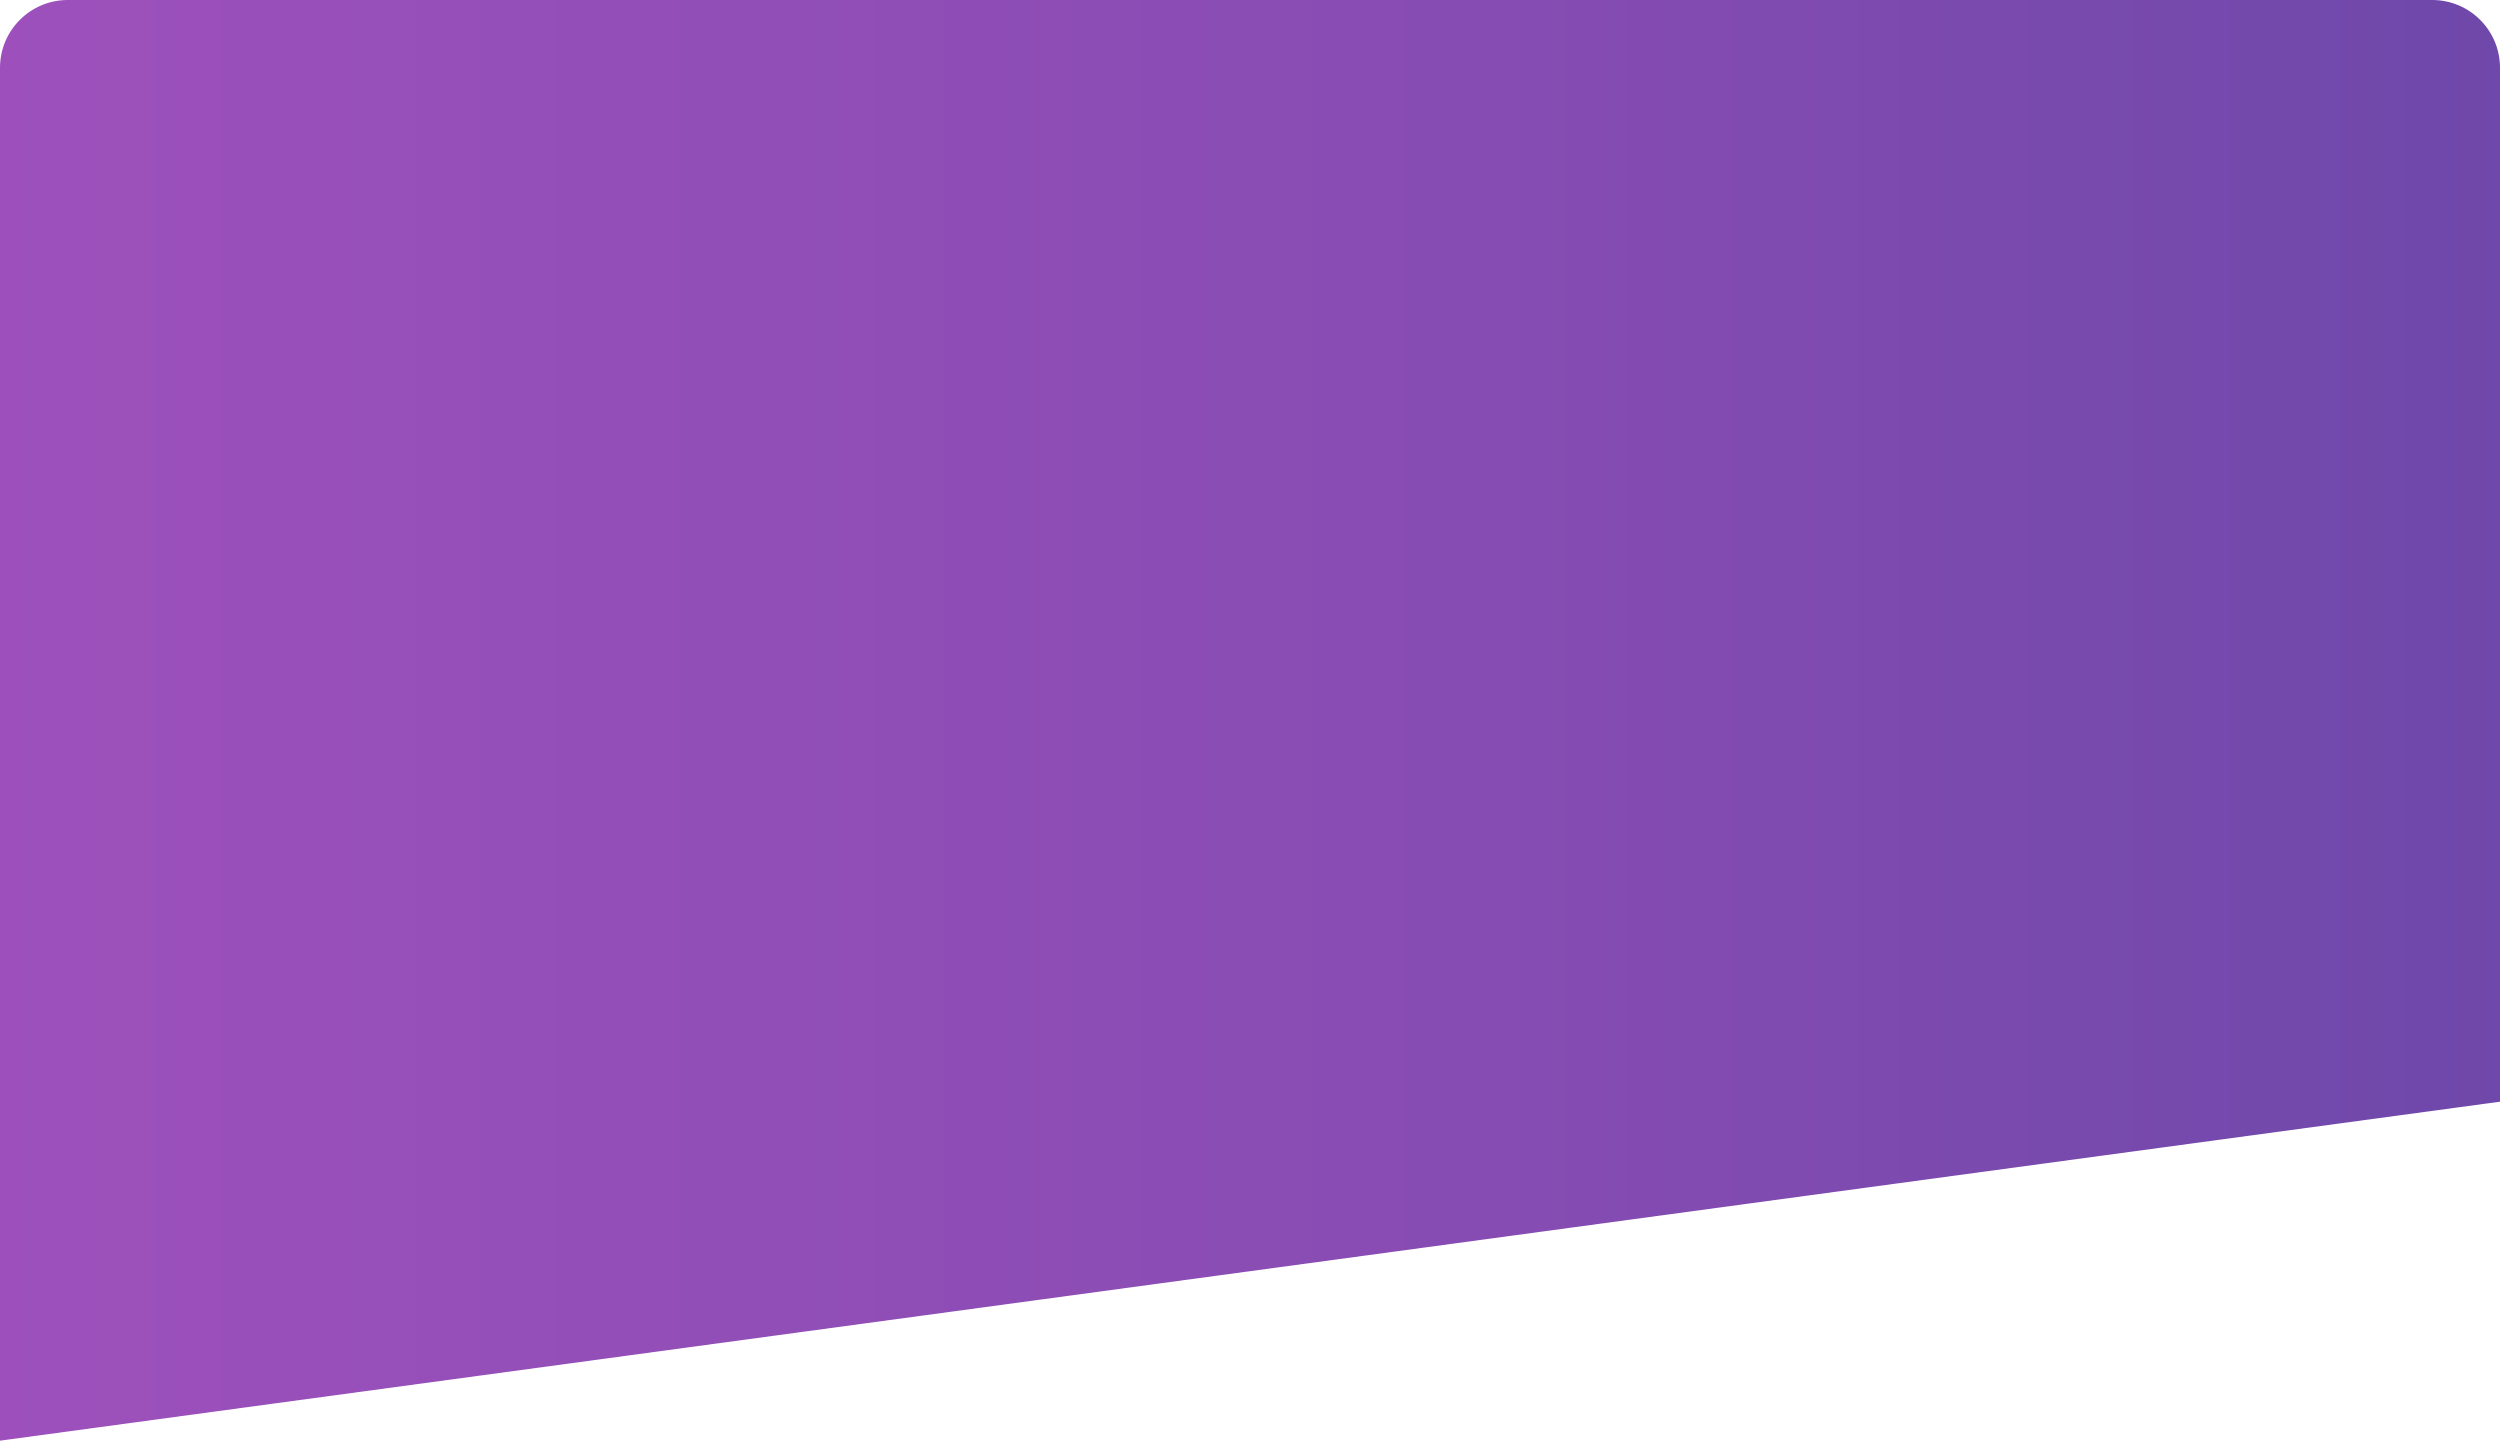
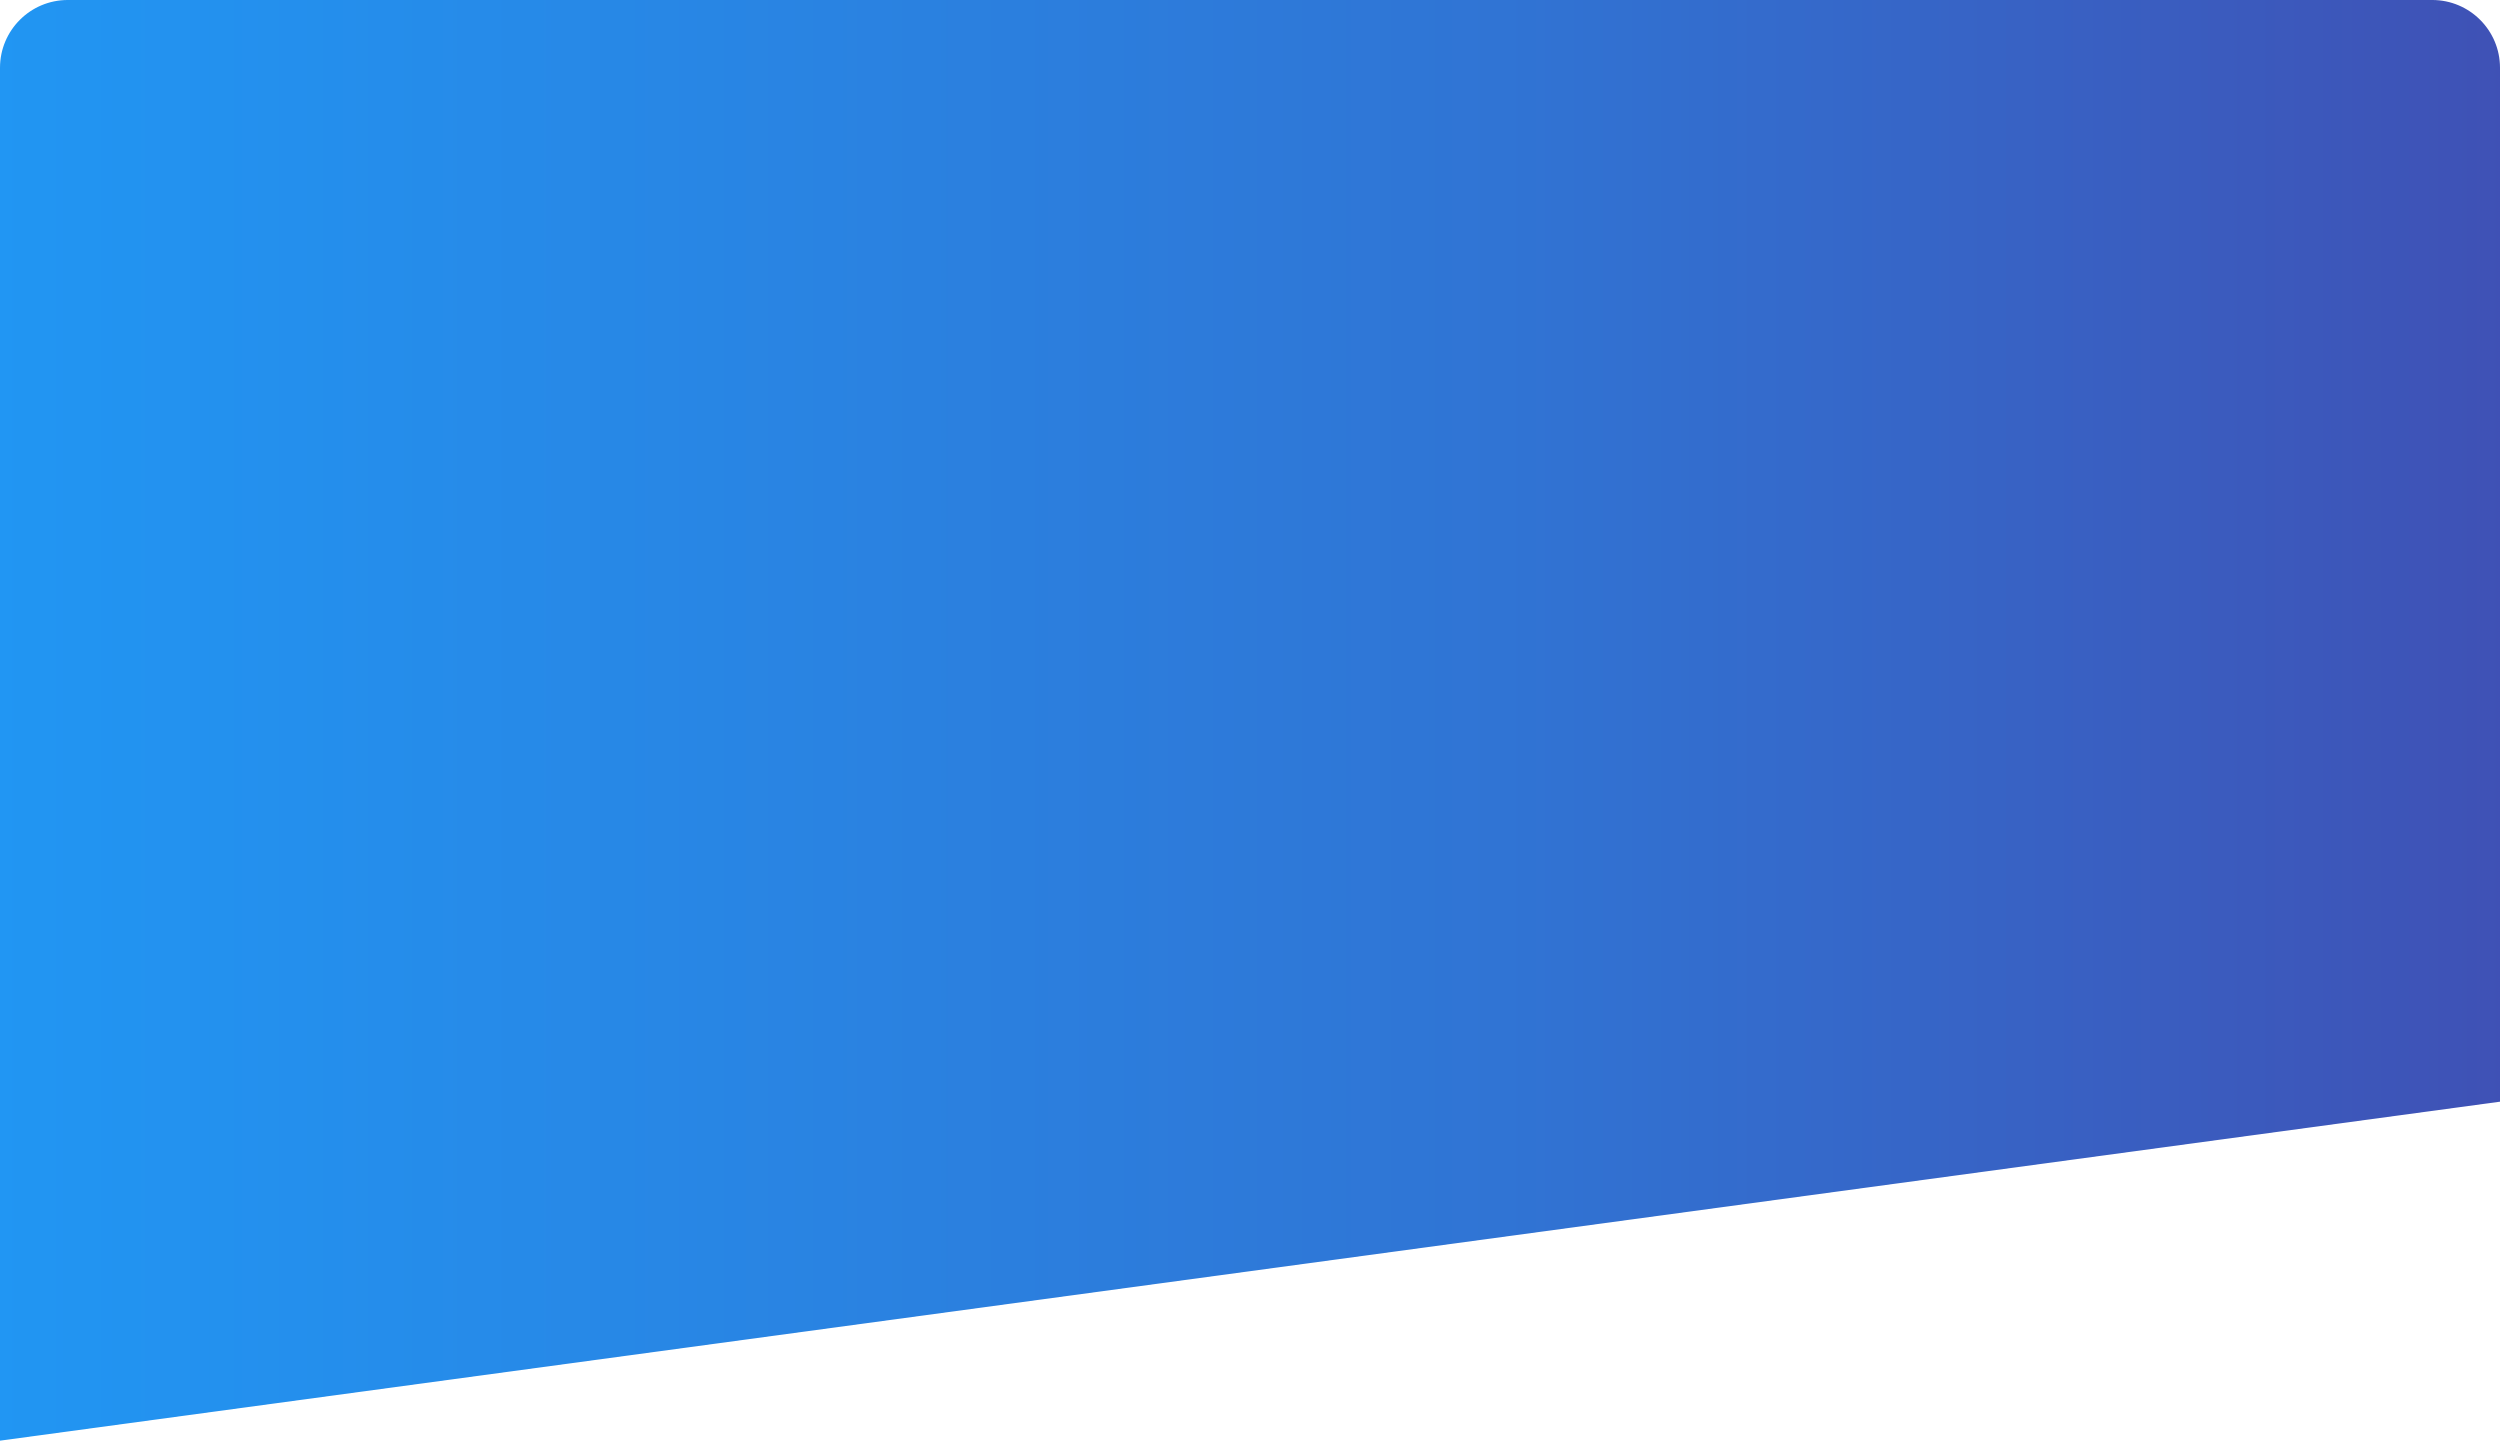
<svg xmlns="http://www.w3.org/2000/svg" width="295px" height="170px">
  <defs>
    <linearGradient id="PSgrad_0" x1="0%" x2="100%" y1="0%" y2="0%">
-       <stop offset="0%" stop-color="rgb(157,80,187)" stop-opacity="1" />
-       <stop offset="60%" stop-color="rgb(134,76,179)" stop-opacity="1" />
-       <stop offset="100%" stop-color="rgb(110,72,170)" stop-opacity="1" />
+       <stop offset="0%" stop-color="rgb(33,150,243)" stop-opacity="1" />
+       <stop offset="60%" stop-color="rgb(48,116,212)" stop-opacity="1" />
+       <stop offset="100%" stop-color="rgb(63,81,181)" stop-opacity="1" />
    </linearGradient>
  </defs>
  <path fill-rule="evenodd" fill="rgb(255, 255, 255)" d="M8.000,-0.001 L287.000,-0.001 C291.418,-0.001 295.000,3.581 295.000,8.000 L295.000,129.999 L-0.000,169.999 L-0.000,8.000 C-0.000,3.581 3.582,-0.001 8.000,-0.001 Z" />
  <path fill="url(#PSgrad_0)" d="M8.000,-0.001 L287.000,-0.001 C291.418,-0.001 295.000,3.581 295.000,8.000 L295.000,129.999 L-0.000,169.999 L-0.000,8.000 C-0.000,3.581 3.582,-0.001 8.000,-0.001 Z" />
</svg>
